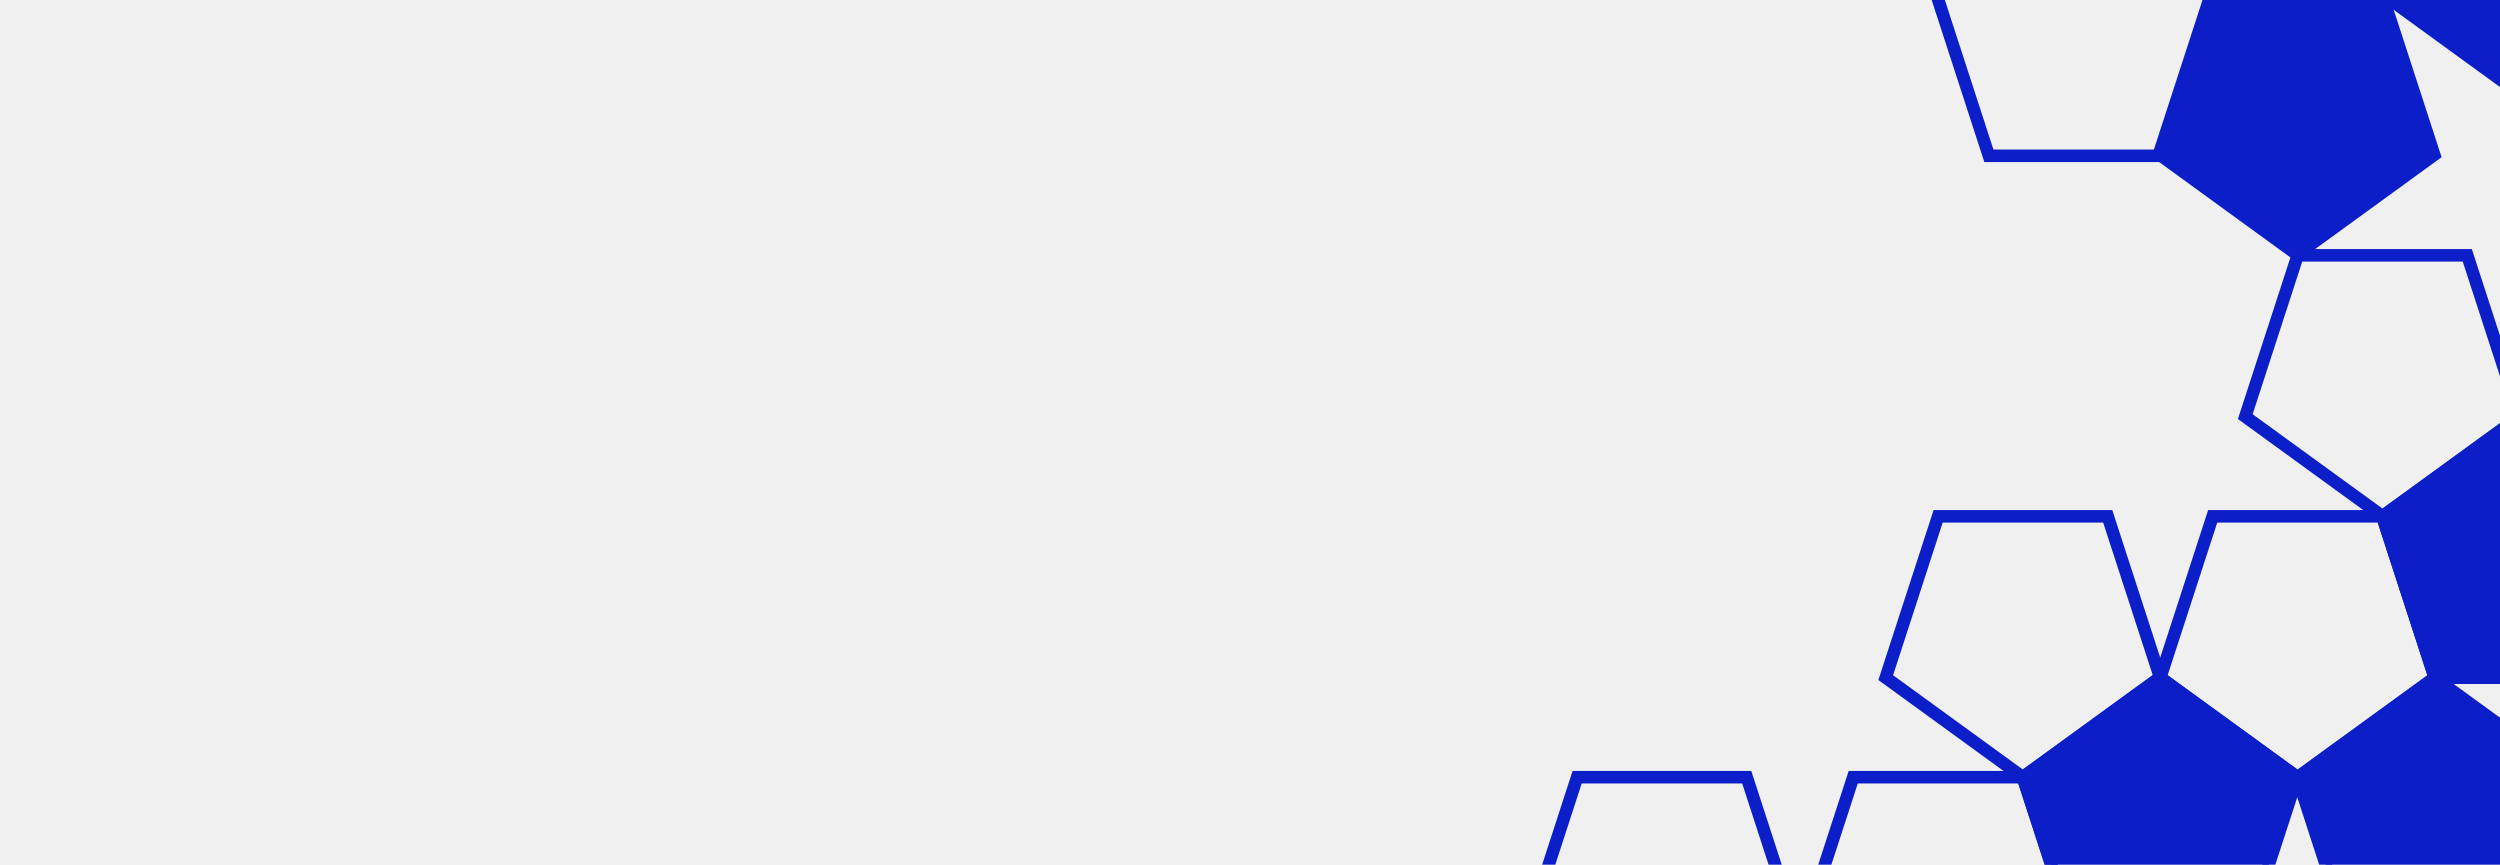
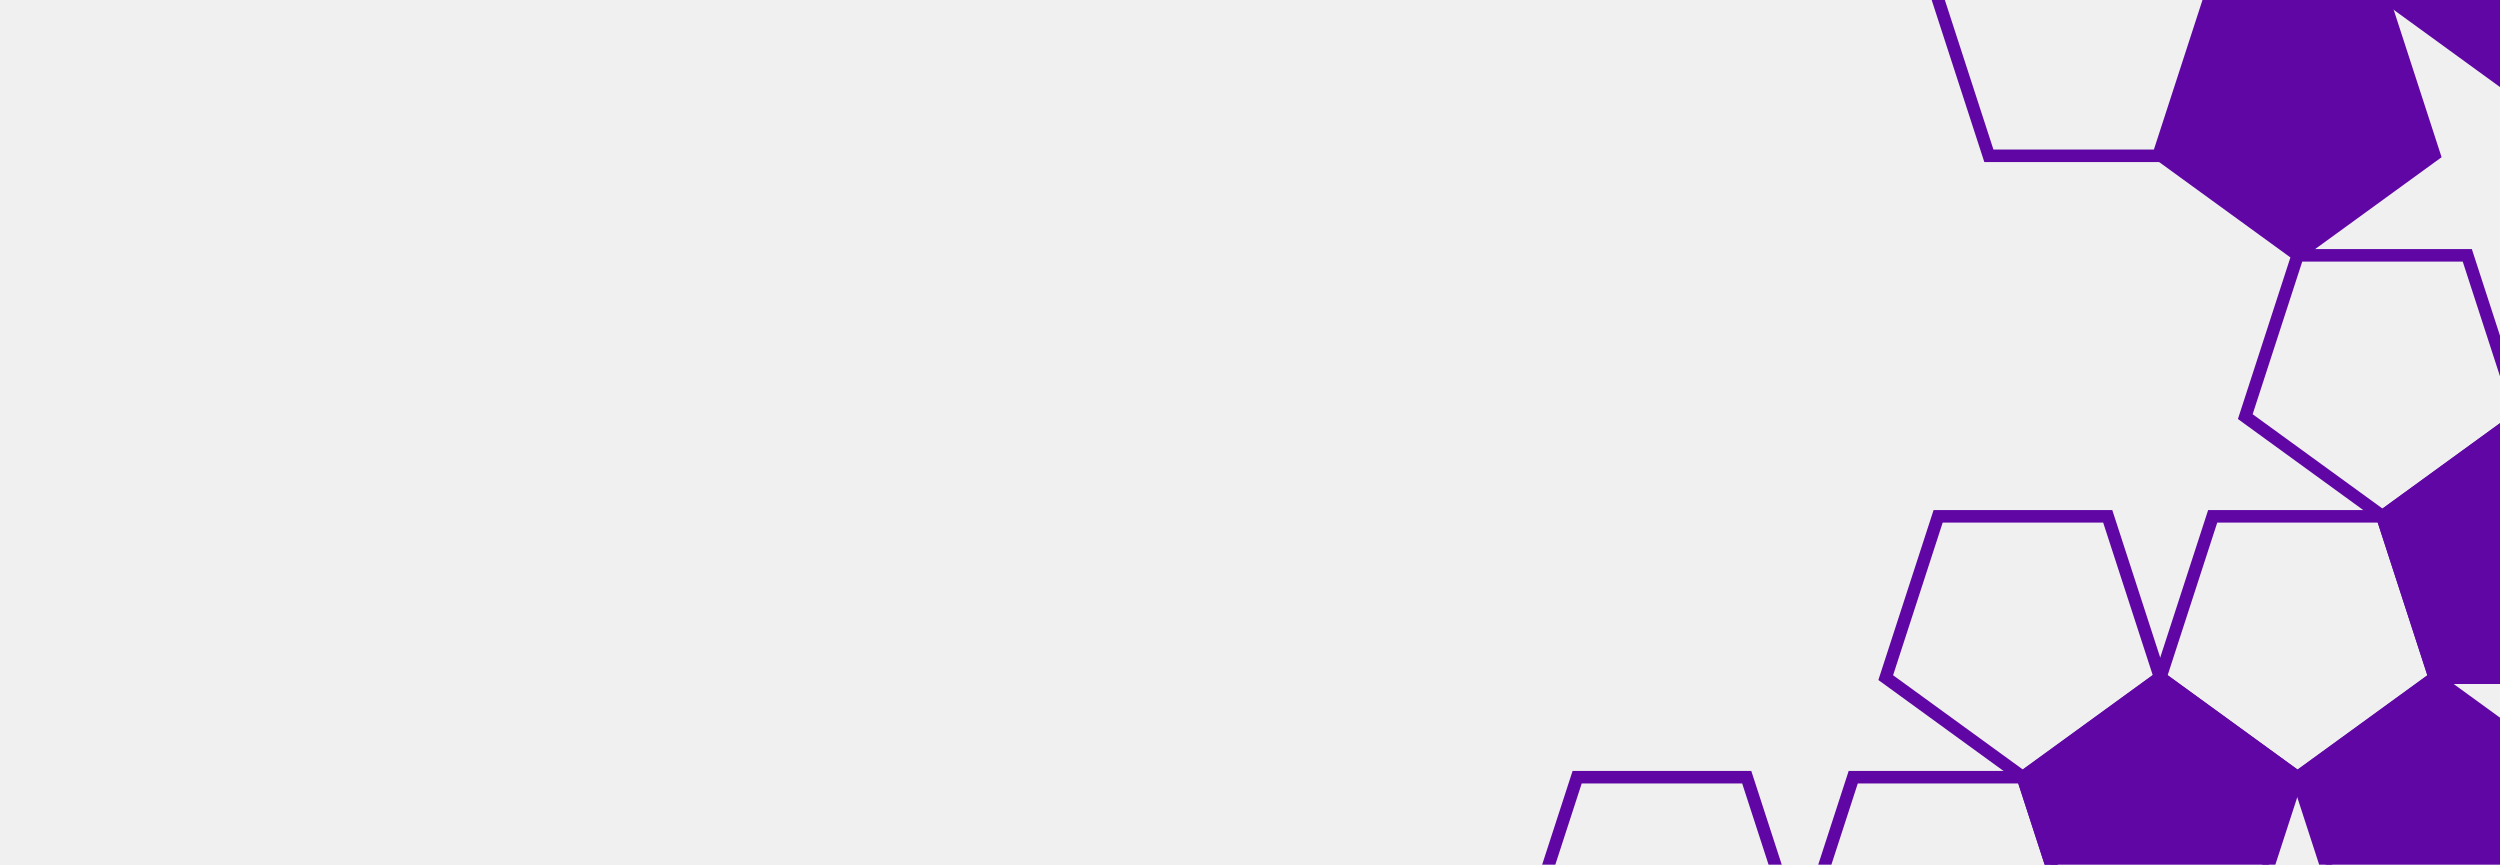
<svg xmlns="http://www.w3.org/2000/svg" width="399" height="138" viewBox="0 0 399 138" fill="none">
  <g clip-path="url(#clip0_337_1245)">
-     <path d="M295.775 124.042L322.841 124.042L331.205 149.784L309.308 165.693L287.41 149.784L295.775 124.042Z" stroke="#0C1EC7" stroke-width="2" />
-     <path d="M309.326 82.407L336.393 82.407L344.757 108.149L322.859 124.058L300.962 108.149L309.326 82.407Z" stroke="#0C1EC7" stroke-width="2" />
-     <path d="M402.114 66.515L424.011 82.424L415.647 108.166H388.58L380.216 82.424L402.114 66.515Z" fill="#0C1EC7" stroke="#0C1EC7" stroke-width="2" />
-     <path d="M388.575 108.202L410.472 124.111L402.108 149.853H375.041L366.677 124.111L388.575 108.202Z" fill="#0C1EC7" stroke="#0C1EC7" stroke-width="2" />
-     <path d="M344.737 108.118L366.634 124.028L358.27 149.77H331.203L322.839 124.028L344.737 108.118Z" fill="#0C1EC7" stroke="#0C1EC7" stroke-width="2" />
-     <path d="M366.711 40.749L393.778 40.749L402.142 66.492L380.245 82.401L358.347 66.492L366.711 40.749Z" stroke="#0C1EC7" stroke-width="2" />
-     <path d="M353.147 82.402L380.214 82.402L388.578 108.144L366.681 124.053L344.783 108.144L353.147 82.402Z" stroke="#0C1EC7" stroke-width="2" />
-     <path d="M251.712 124.042L278.779 124.042L287.143 149.784L265.245 165.693L243.348 149.784L251.712 124.042Z" stroke="#0C1EC7" stroke-width="2" />
-     <path d="M410.781 40.749L437.847 40.749L446.212 66.492L424.314 82.401L402.417 66.492L410.781 40.749Z" stroke="#0C1EC7" stroke-width="2" />
-     <path d="M344.707 -26.781L366.604 -42.69L388.502 -26.781L380.137 -1.039L353.071 -1.039L344.707 -26.781Z" stroke="#0C1EC7" stroke-width="2" />
-     <path d="M388.509 -26.782L415.576 -26.782L423.94 -1.04L402.043 14.87L380.145 -1.04L388.509 -26.782Z" fill="#0C1EC7" stroke="#0C1EC7" stroke-width="2" />
-     <path d="M353.071 -1.034L380.138 -1.034L388.502 24.708L366.604 40.617L344.707 24.708L353.071 -1.034Z" fill="#0C1EC7" stroke="#0C1EC7" stroke-width="2" />
-     <path d="M309.059 -0.881L330.957 -16.791L352.854 -0.881L344.49 24.861L317.423 24.861L309.059 -0.881Z" stroke="#0C1EC7" stroke-width="2" />
+     <path d="M295.775 124.042L322.841 124.042L331.205 149.784L309.308 165.693L287.41 149.784L295.775 124.042Z" stroke="#5F06A5" stroke-width="2" />
+     <path d="M309.326 82.407L336.393 82.407L344.757 108.149L322.859 124.058L300.962 108.149L309.326 82.407Z" stroke="#5F06A5" stroke-width="2" />
+     <path d="M402.114 66.515L424.011 82.424L415.647 108.166H388.58L380.216 82.424L402.114 66.515Z" fill="#5F06A5" stroke="#5F06A5" stroke-width="2" />
+     <path d="M388.575 108.202L410.472 124.111L402.108 149.853H375.041L366.677 124.111L388.575 108.202Z" fill="#5F06A5" stroke="#5F06A5" stroke-width="2" />
+     <path d="M344.737 108.118L366.634 124.028L358.27 149.77H331.203L322.839 124.028L344.737 108.118Z" fill="#5F06A5" stroke="#5F06A5" stroke-width="2" />
+     <path d="M366.711 40.749L393.778 40.749L402.142 66.492L380.245 82.401L358.347 66.492L366.711 40.749Z" stroke="#5F06A5" stroke-width="2" />
+     <path d="M353.147 82.402L380.214 82.402L388.578 108.144L366.681 124.053L344.783 108.144L353.147 82.402Z" stroke="#5F06A5" stroke-width="2" />
+     <path d="M251.712 124.042L278.779 124.042L287.143 149.784L265.245 165.693L243.348 149.784L251.712 124.042Z" stroke="#5F06A5" stroke-width="2" />
+     <path d="M410.781 40.749L437.847 40.749L446.212 66.492L424.314 82.401L402.417 66.492L410.781 40.749Z" stroke="#5F06A5" stroke-width="2" />
+     <path d="M344.707 -26.781L366.604 -42.69L388.502 -26.781L380.137 -1.039L353.071 -1.039L344.707 -26.781Z" stroke="#5F06A5" stroke-width="2" />
+     <path d="M388.509 -26.782L415.576 -26.782L423.94 -1.04L402.043 14.87L380.145 -1.04L388.509 -26.782Z" fill="#5F06A5" stroke="#5F06A5" stroke-width="2" />
+     <path d="M353.071 -1.034L380.138 -1.034L388.502 24.708L366.604 40.617L344.707 24.708L353.071 -1.034Z" fill="#5F06A5" stroke="#5F06A5" stroke-width="2" />
+     <path d="M309.059 -0.881L330.957 -16.791L352.854 -0.881L344.49 24.861L317.423 24.861L309.059 -0.881Z" stroke="#5F06A5" stroke-width="2" />
  </g>
  <defs>
    <clipPath id="clip0_337_1245">
      <rect width="399" height="138" fill="white" />
    </clipPath>
  </defs>
</svg>
